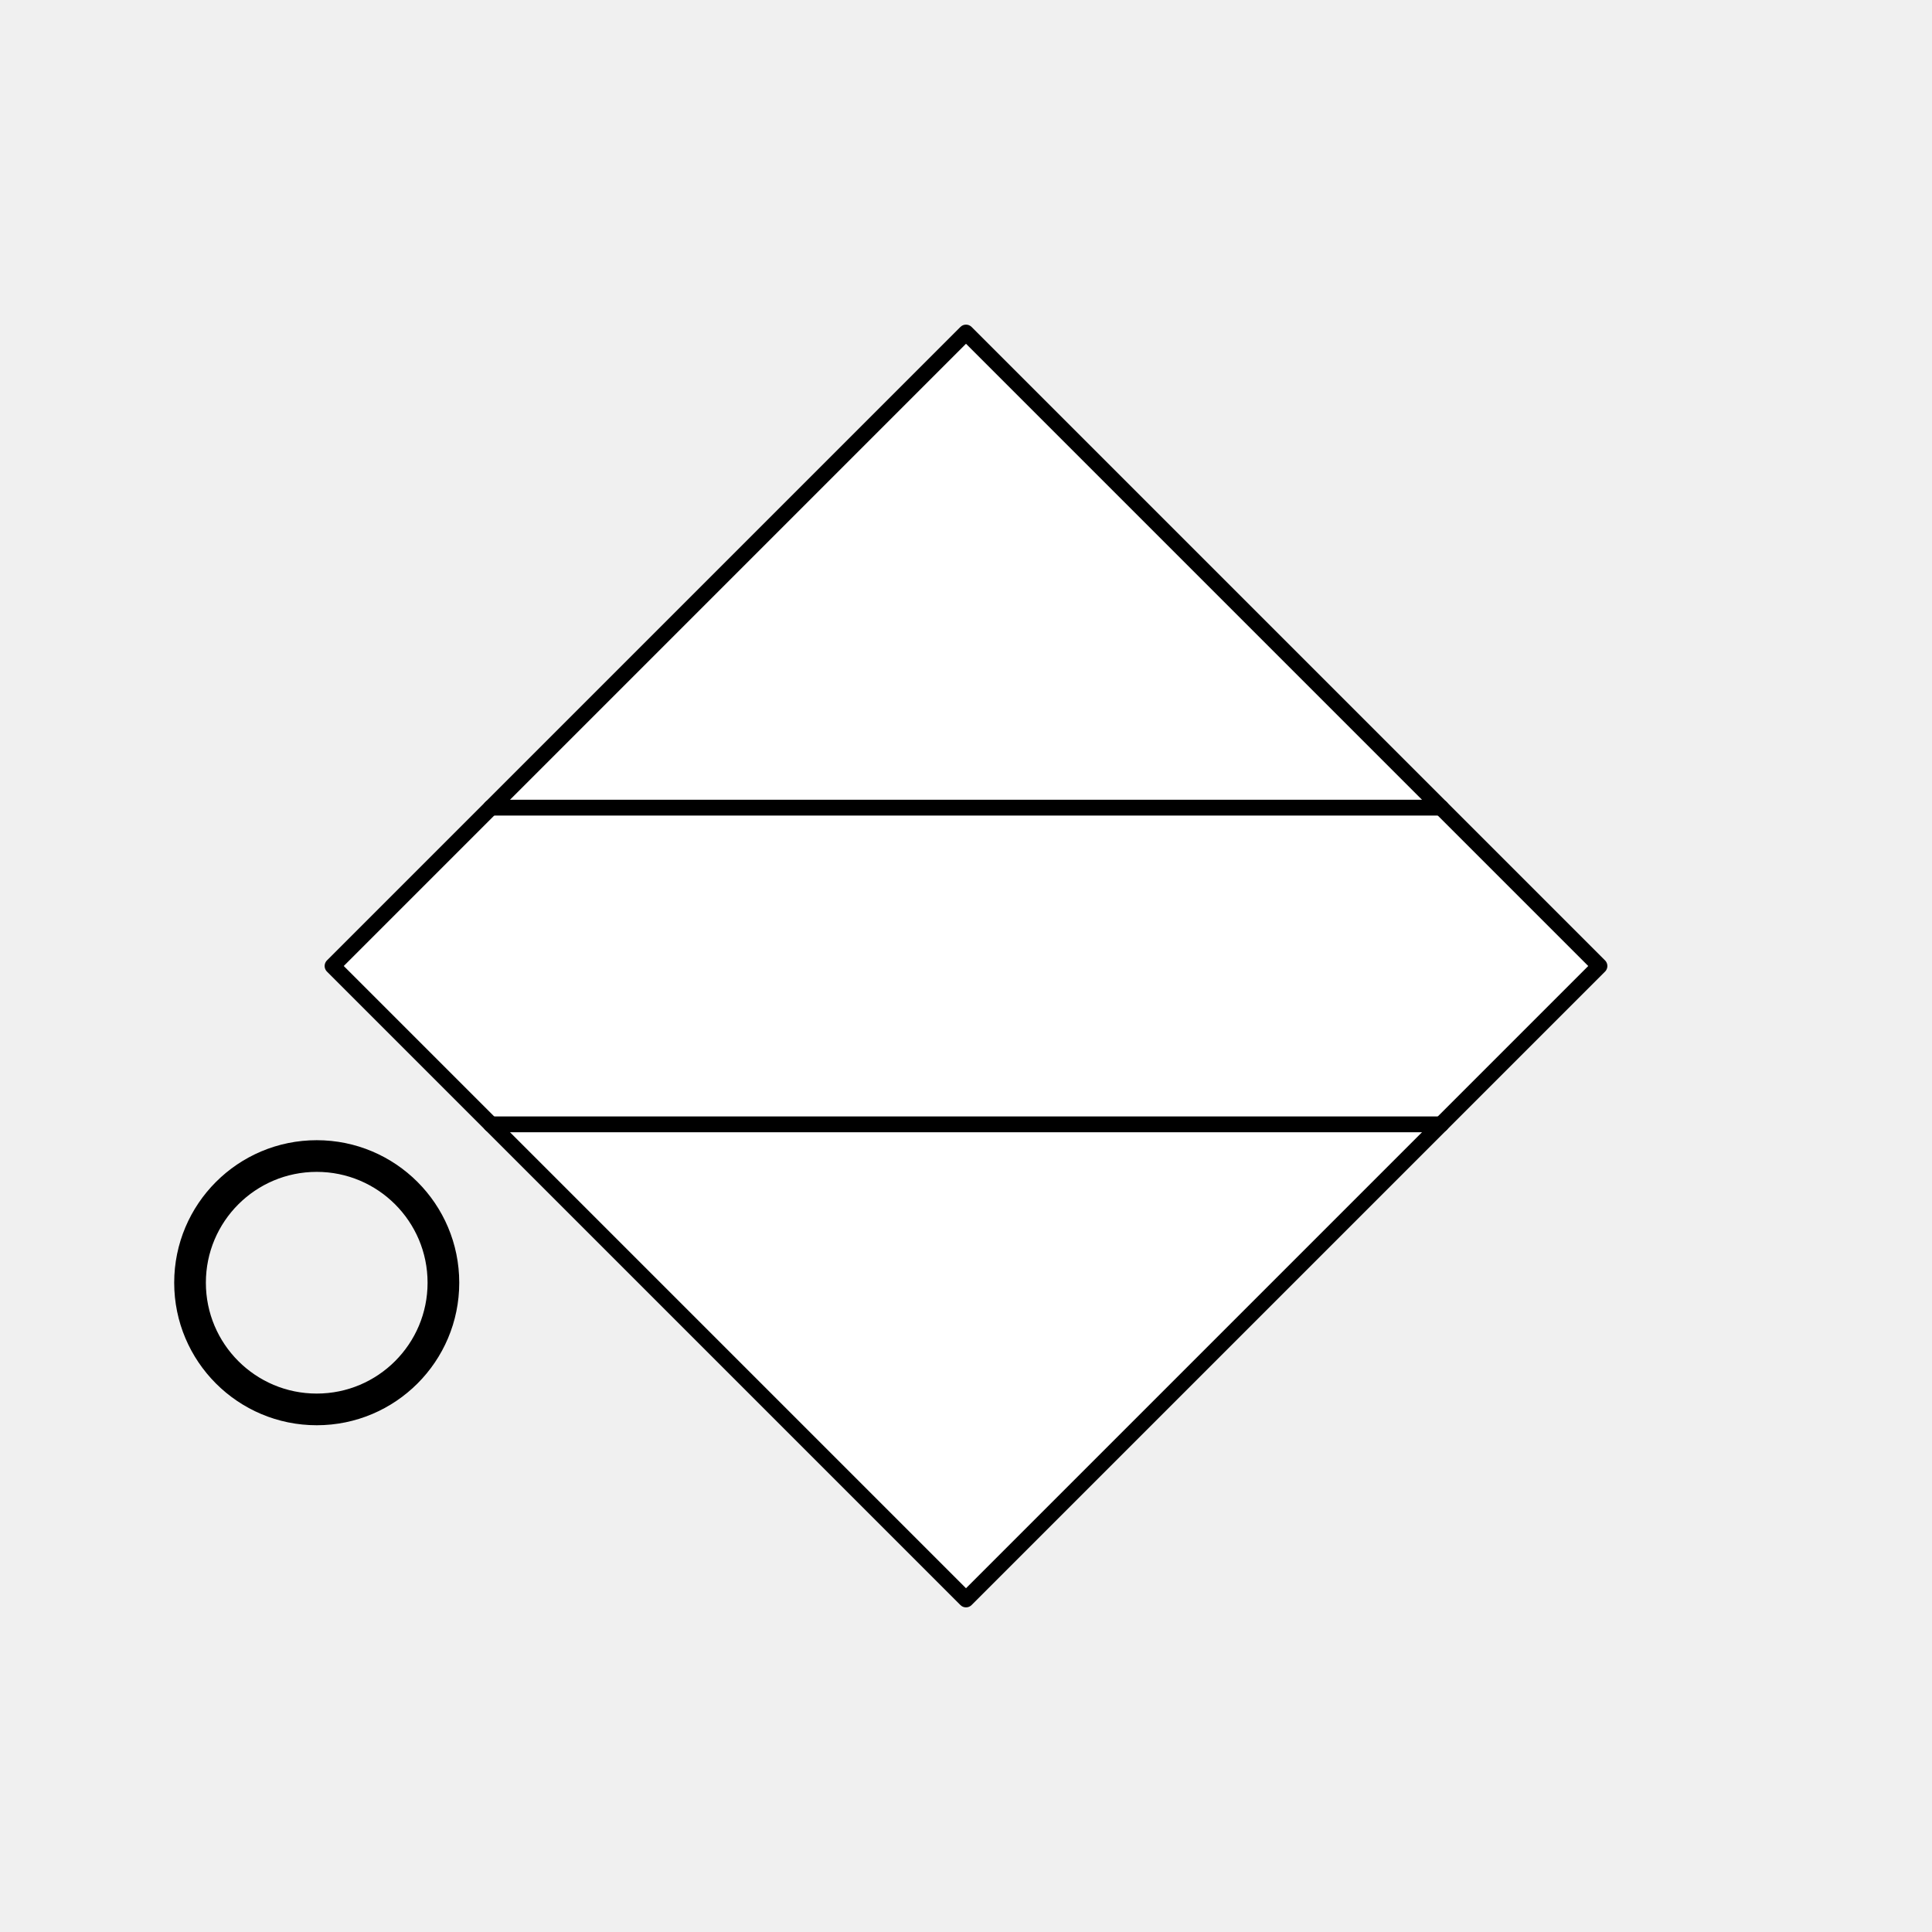
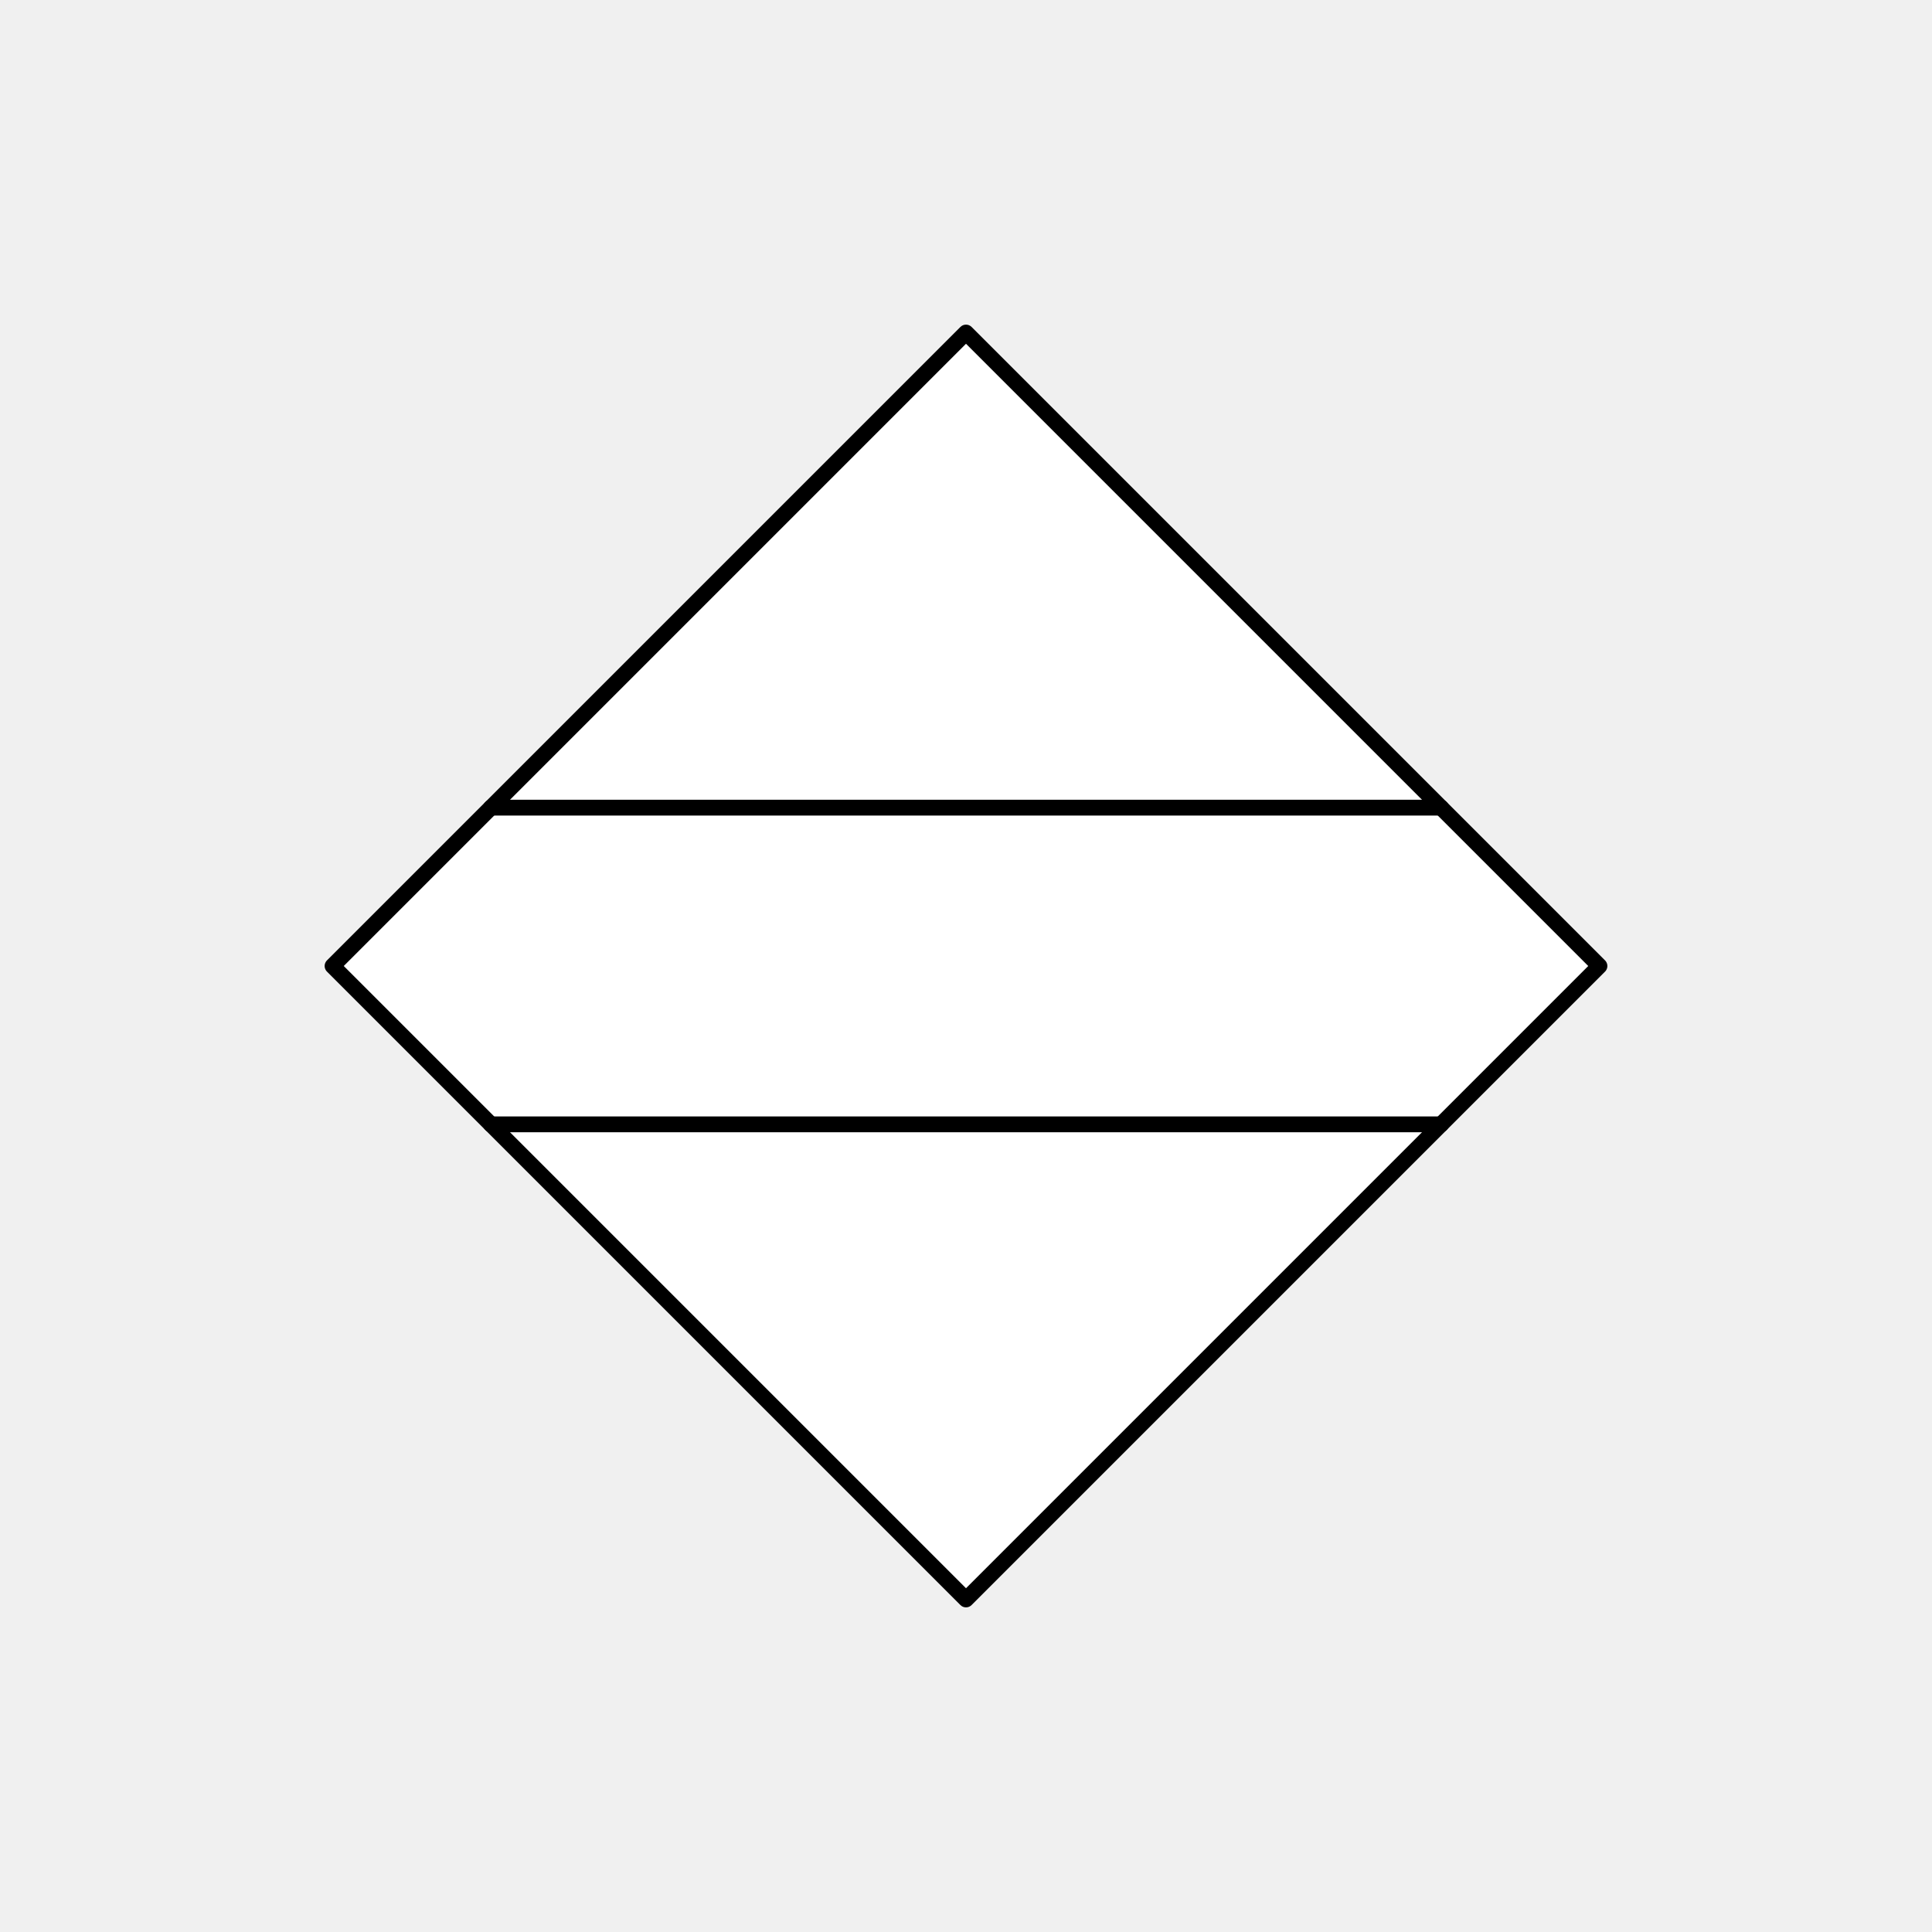
<svg xmlns="http://www.w3.org/2000/svg" viewBox="-10 -10 61 61" fill="#fff" fill-rule="evenodd" stroke="#000" stroke-linecap="round" stroke-linejoin="round">
  <use href="#A" x=".5" y=".5" />
  <symbol id="A" overflow="visible">
    <g stroke-width=".5">
      <path d="M0 20L20 0l20 20-20 20z" />
      <path d="M5 15h30M5 25h30" />
    </g>
  </symbol>
-   <circle cx="0" cy="30.5" r="4" fill="transparent" magnet="true" />
-   <circle cx="61" cy="30.5" r="4" fill="transparent" magnet="true" />
</svg>
